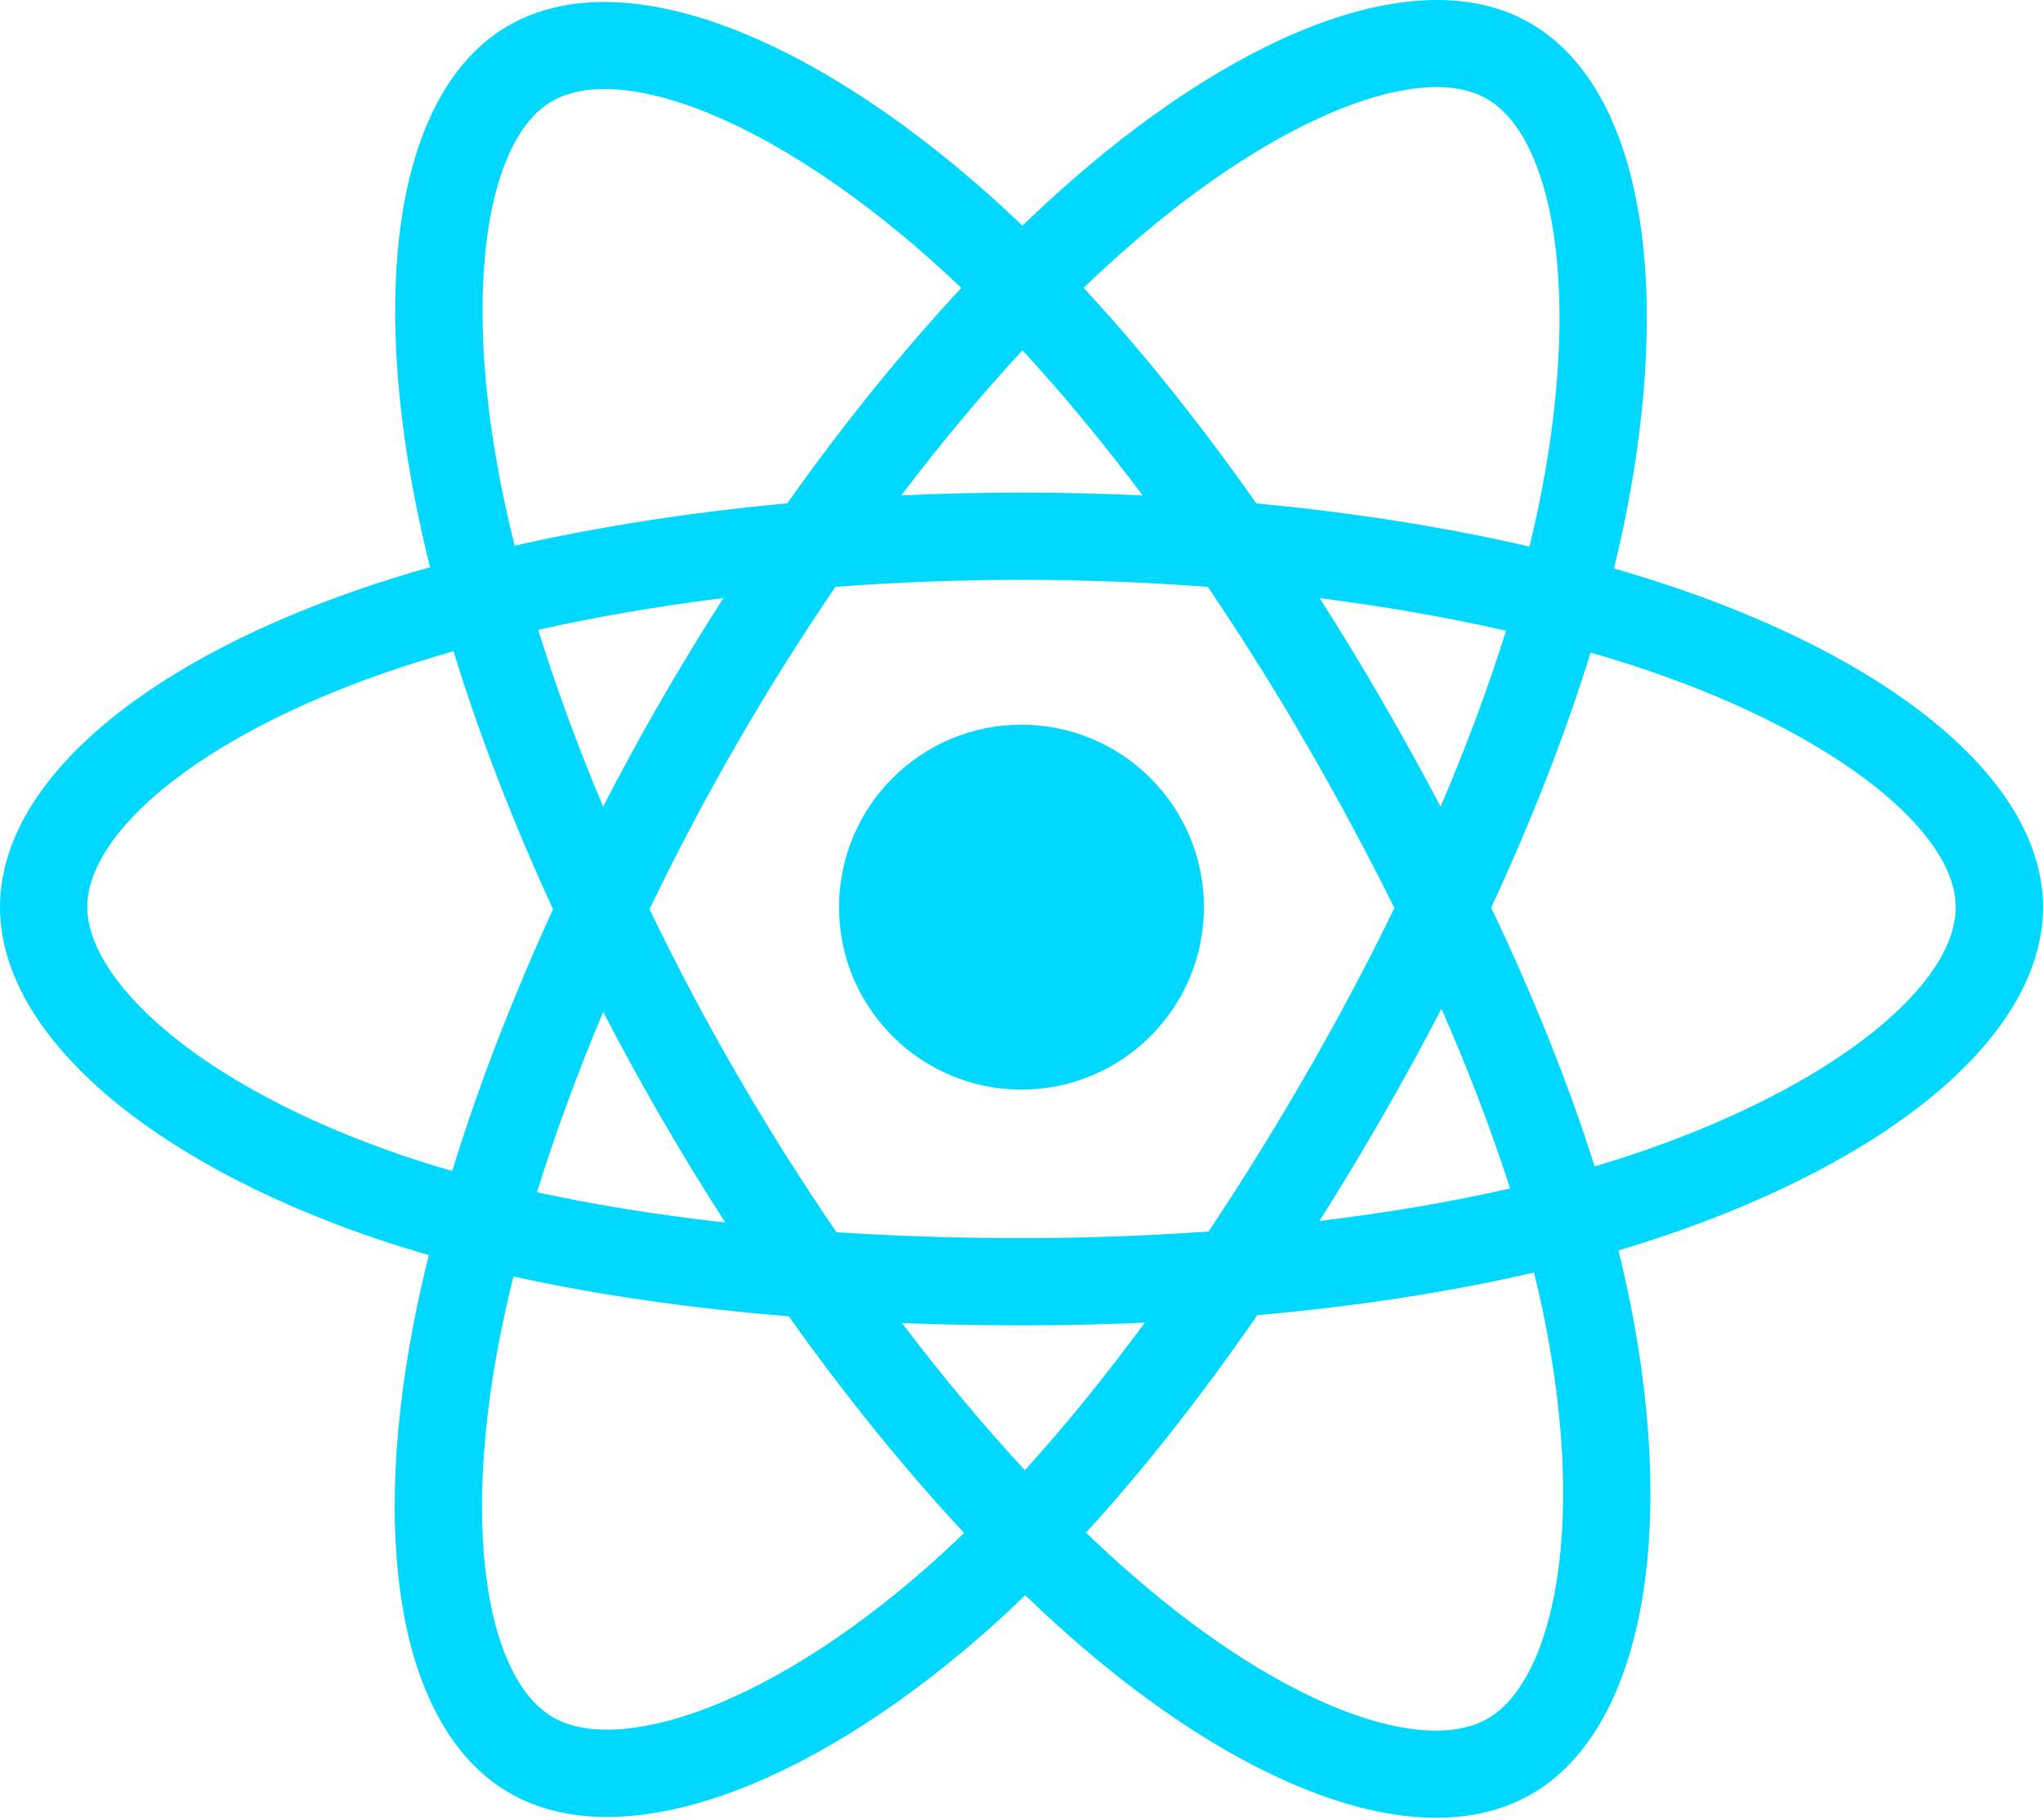
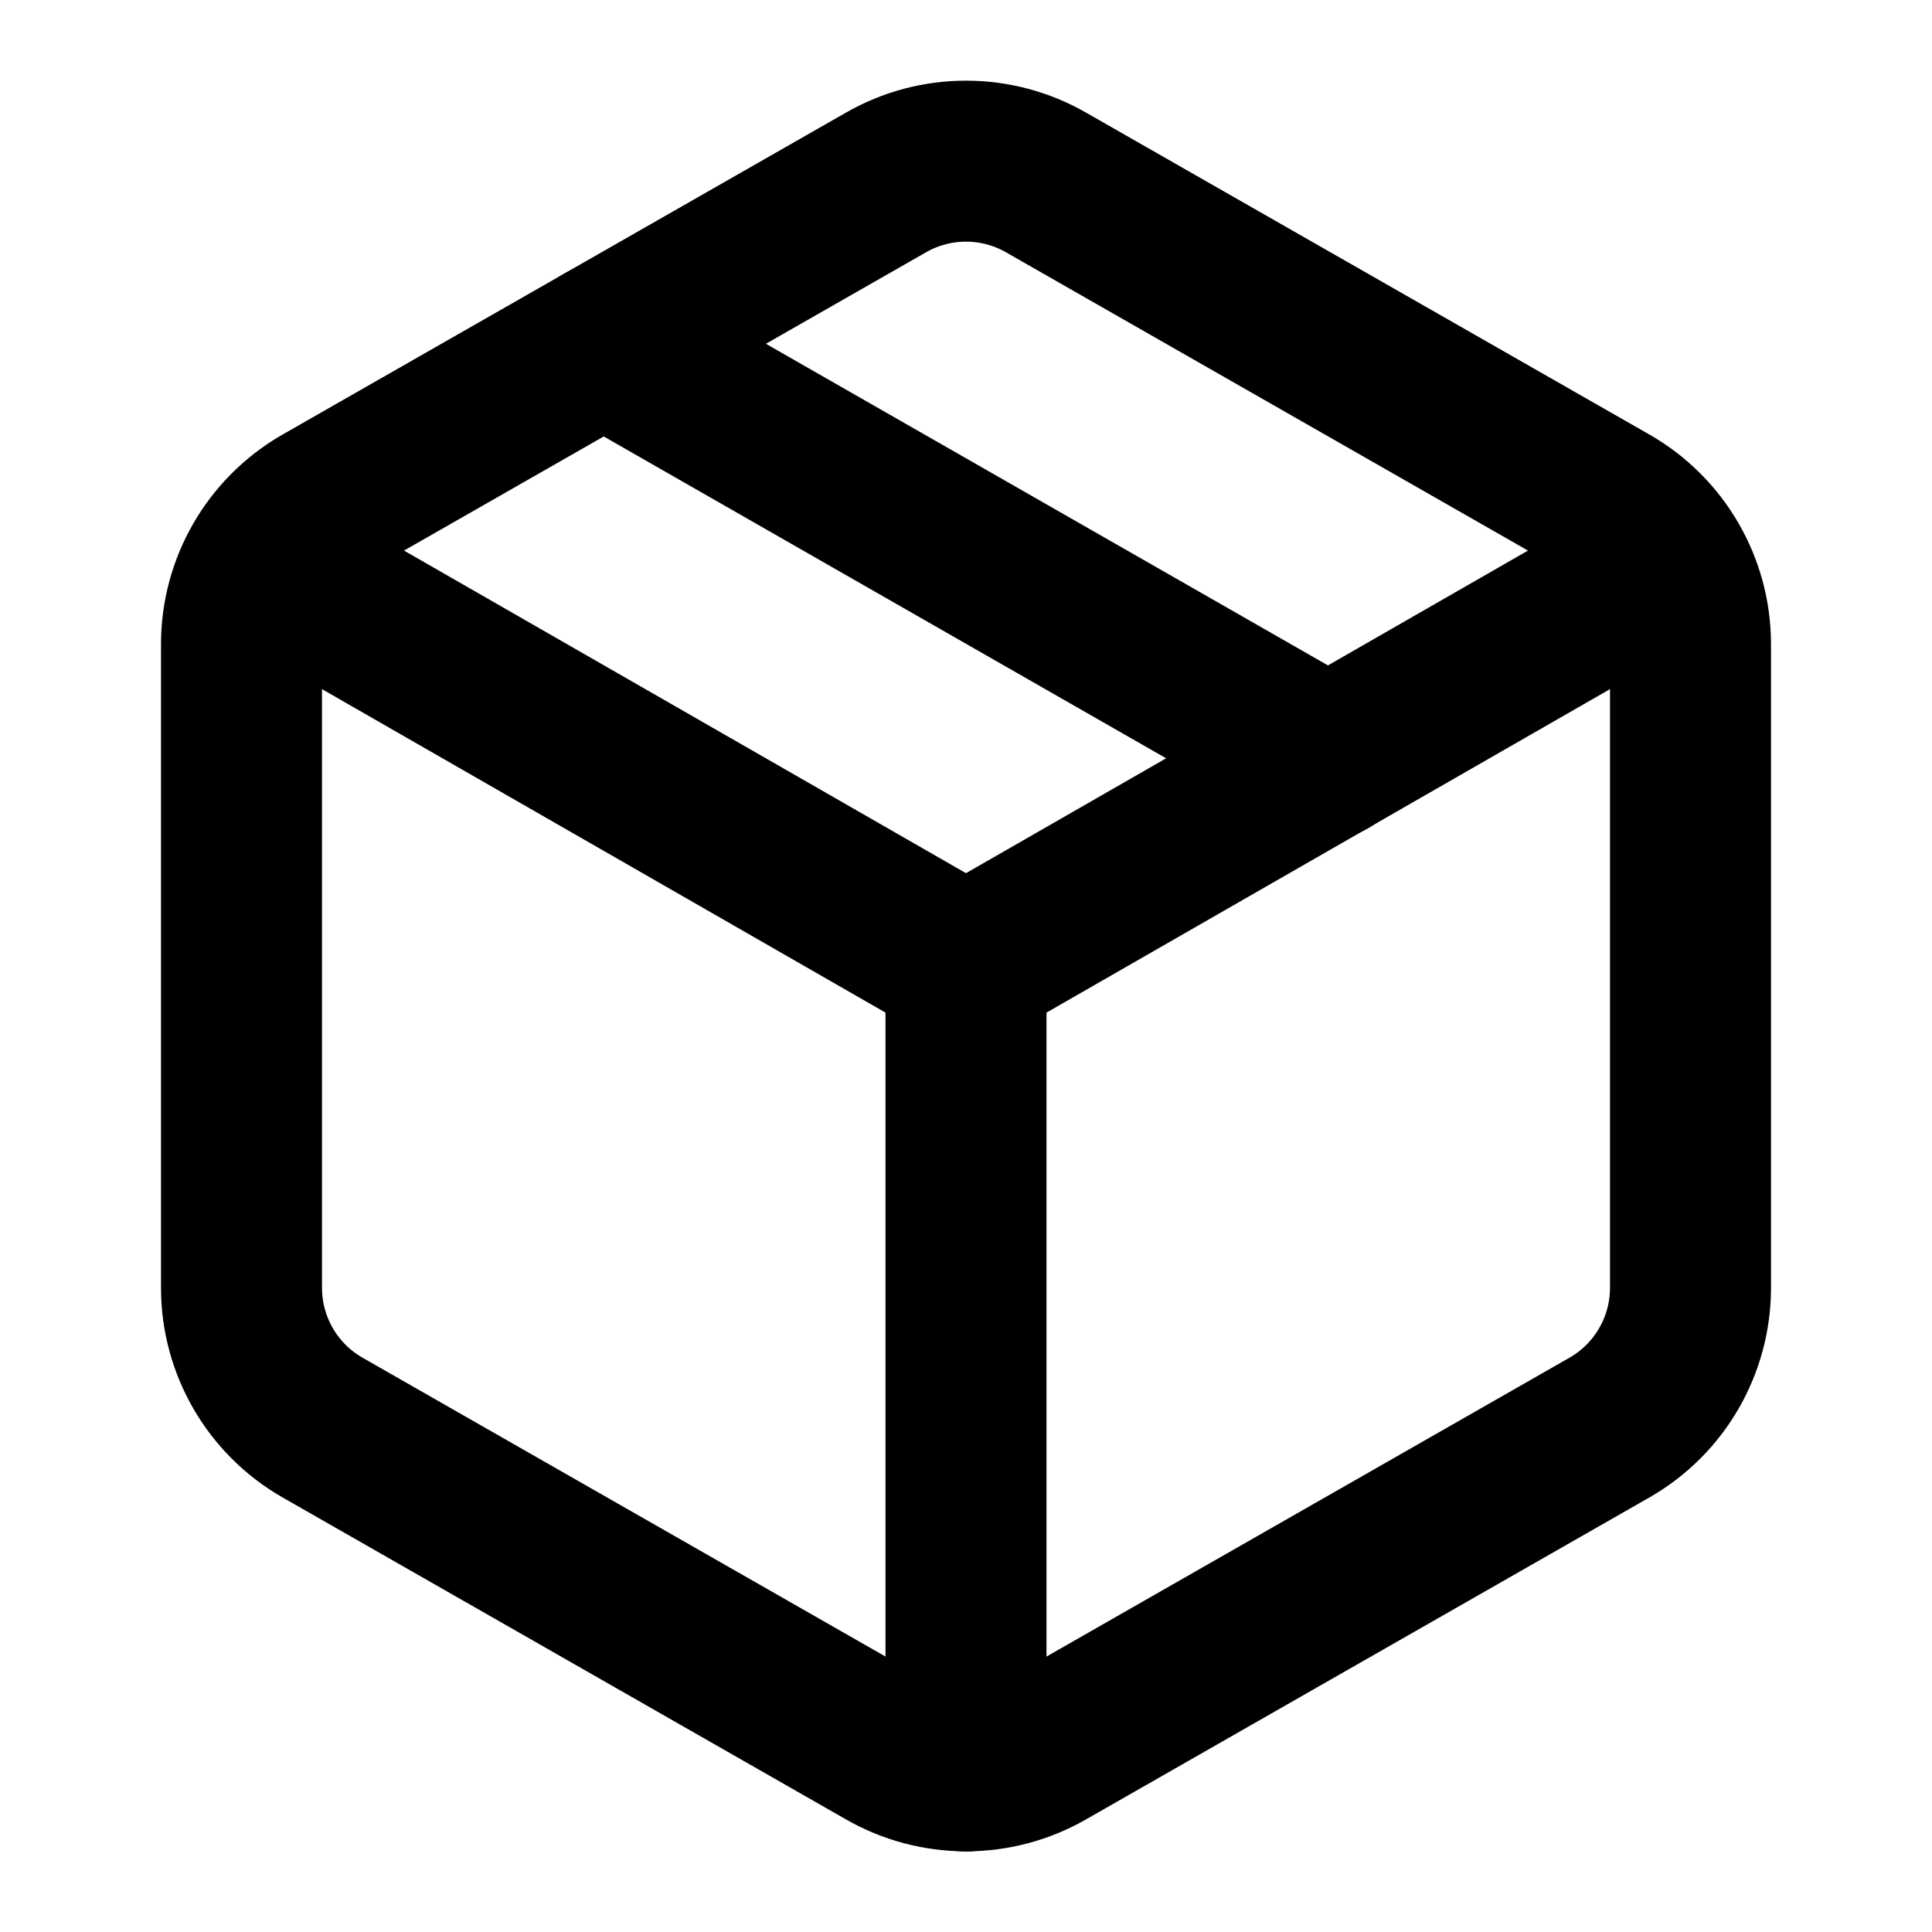
- <svg xmlns="http://www.w3.org/2000/svg" aria-hidden="true" role="img" class="iconify iconify--logos" width="35.93" height="32" preserveAspectRatio="xMidYMid meet" viewBox="0 0 256 228">
-   <path fill="#00D8FF" d="M210.483 73.824a171.49 171.49 0 0 0-8.24-2.597c.465-1.9.893-3.777 1.273-5.621c6.238-30.281 2.16-54.676-11.769-62.708c-13.355-7.7-35.196.329-57.254 19.526a171.23 171.23 0 0 0-6.375 5.848a155.866 155.866 0 0 0-4.241-3.917C100.759 3.829 77.587-4.822 63.673 3.233C50.33 10.957 46.379 33.89 51.995 62.588a170.974 170.974 0 0 0 1.892 8.48c-3.28.932-6.445 1.924-9.474 2.98C17.309 83.498 0 98.307 0 113.668c0 15.865 18.582 31.778 46.812 41.427a145.52 145.52 0 0 0 6.921 2.165a167.467 167.467 0 0 0-2.01 9.138c-5.354 28.2-1.173 50.591 12.134 58.266c13.744 7.926 36.812-.22 59.273-19.855a145.567 145.567 0 0 0 5.342-4.923a168.064 168.064 0 0 0 6.92 6.314c21.758 18.722 43.246 26.282 56.54 18.586c13.731-7.949 18.194-32.003 12.4-61.268a145.016 145.016 0 0 0-1.535-6.842c1.62-.48 3.21-.974 4.76-1.488c29.348-9.723 48.443-25.443 48.443-41.52c0-15.417-17.868-30.326-45.517-39.844Zm-6.365 70.984c-1.4.463-2.836.91-4.3 1.345c-3.24-10.257-7.612-21.163-12.963-32.432c5.106-11 9.31-21.767 12.459-31.957c2.619.758 5.16 1.557 7.61 2.4c23.69 8.156 38.14 20.213 38.14 29.504c0 9.896-15.606 22.743-40.946 31.14Zm-10.514 20.834c2.562 12.94 2.927 24.64 1.23 33.787c-1.524 8.219-4.59 13.698-8.382 15.893c-8.067 4.67-25.32-1.4-43.927-17.412a156.726 156.726 0 0 1-6.437-5.87c7.214-7.889 14.423-17.06 21.459-27.246c12.376-1.098 24.068-2.894 34.671-5.345a134.17 134.17 0 0 1 1.386 6.193ZM87.276 214.515c-7.882 2.783-14.16 2.863-17.955.675c-8.075-4.657-11.432-22.636-6.853-46.752a156.923 156.923 0 0 1 1.869-8.499c10.486 2.32 22.093 3.988 34.498 4.994c7.084 9.967 14.501 19.128 21.976 27.15a134.668 134.668 0 0 1-4.877 4.492c-9.933 8.682-19.886 14.842-28.658 17.94ZM50.35 144.747c-12.483-4.267-22.792-9.812-29.858-15.863c-6.35-5.437-9.555-10.836-9.555-15.216c0-9.322 13.897-21.212 37.076-29.293c2.813-.98 5.757-1.905 8.812-2.773c3.204 10.42 7.406 21.315 12.477 32.332c-5.137 11.18-9.399 22.249-12.634 32.792a134.718 134.718 0 0 1-6.318-1.979Zm12.378-84.26c-4.811-24.587-1.616-43.134 6.425-47.789c8.564-4.958 27.502 2.111 47.463 19.835a144.318 144.318 0 0 1 3.841 3.545c-7.438 7.987-14.787 17.08-21.808 26.988c-12.04 1.116-23.565 2.908-34.161 5.309a160.342 160.342 0 0 1-1.76-7.887Zm110.427 27.268a347.8 347.8 0 0 0-7.785-12.803c8.168 1.033 15.994 2.404 23.343 4.08c-2.206 7.072-4.956 14.465-8.193 22.045a381.151 381.151 0 0 0-7.365-13.322Zm-45.032-43.861c5.044 5.465 10.096 11.566 15.065 18.186a322.04 322.04 0 0 0-30.257-.006c4.974-6.559 10.069-12.652 15.192-18.18ZM82.802 87.83a323.167 323.167 0 0 0-7.227 13.238c-3.184-7.553-5.909-14.98-8.134-22.152c7.304-1.634 15.093-2.97 23.209-3.984a321.524 321.524 0 0 0-7.848 12.897Zm8.081 65.352c-8.385-.936-16.291-2.203-23.593-3.793c2.26-7.3 5.045-14.885 8.298-22.6a321.187 321.187 0 0 0 7.257 13.246c2.594 4.48 5.28 8.868 8.038 13.147Zm37.542 31.03c-5.184-5.592-10.354-11.779-15.403-18.433c4.902.192 9.899.29 14.978.29c5.218 0 10.376-.117 15.453-.343c-4.985 6.774-10.018 12.97-15.028 18.486Zm52.198-57.817c3.422 7.8 6.306 15.345 8.596 22.52c-7.422 1.694-15.436 3.058-23.88 4.071a382.417 382.417 0 0 0 7.859-13.026a347.403 347.403 0 0 0 7.425-13.565Zm-16.898 8.101a358.557 358.557 0 0 1-12.281 19.815a329.4 329.4 0 0 1-23.444.823c-7.967 0-15.716-.248-23.178-.732a310.202 310.202 0 0 1-12.513-19.846h.001a307.41 307.41 0 0 1-10.923-20.627a310.278 310.278 0 0 1 10.89-20.637l-.001.001a307.318 307.318 0 0 1 12.413-19.761c7.613-.576 15.42-.876 23.31-.876H128c7.926 0 15.743.303 23.354.883a329.357 329.357 0 0 1 12.335 19.695a358.489 358.489 0 0 1 11.036 20.54a329.472 329.472 0 0 1-11 20.722Zm22.56-122.124c8.572 4.944 11.906 24.881 6.52 51.026c-.344 1.668-.73 3.367-1.15 5.09c-10.622-2.452-22.155-4.275-34.23-5.408c-7.034-10.017-14.323-19.124-21.64-27.008a160.789 160.789 0 0 1 5.888-5.4c18.9-16.447 36.564-22.941 44.612-18.3ZM128 90.808c12.625 0 22.86 10.235 22.86 22.86s-10.235 22.86-22.86 22.86s-22.86-10.235-22.86-22.86s10.235-22.86 22.86-22.86Z" />
+ <svg xmlns="http://www.w3.org/2000/svg" width="24" height="24" viewBox="0 0 24 24" fill="none" stroke="currentColor" stroke-width="2" stroke-linecap="round" stroke-linejoin="round" class="lucide lucide-package w-6 h-6" aria-hidden="true">
+   <path d="M11 21.73a2 2 0 0 0 2 0l7-4A2 2 0 0 0 21 16V8a2 2 0 0 0-1-1.73l-7-4a2 2 0 0 0-2 0l-7 4A2 2 0 0 0 3 8v8a2 2 0 0 0 1 1.73z" />
+   <path d="M12 22V12" />
+   <polyline points="3.29 7 12 12 20.71 7" />
+   <path d="m7.5 4.27 9 5.15" />
</svg>
